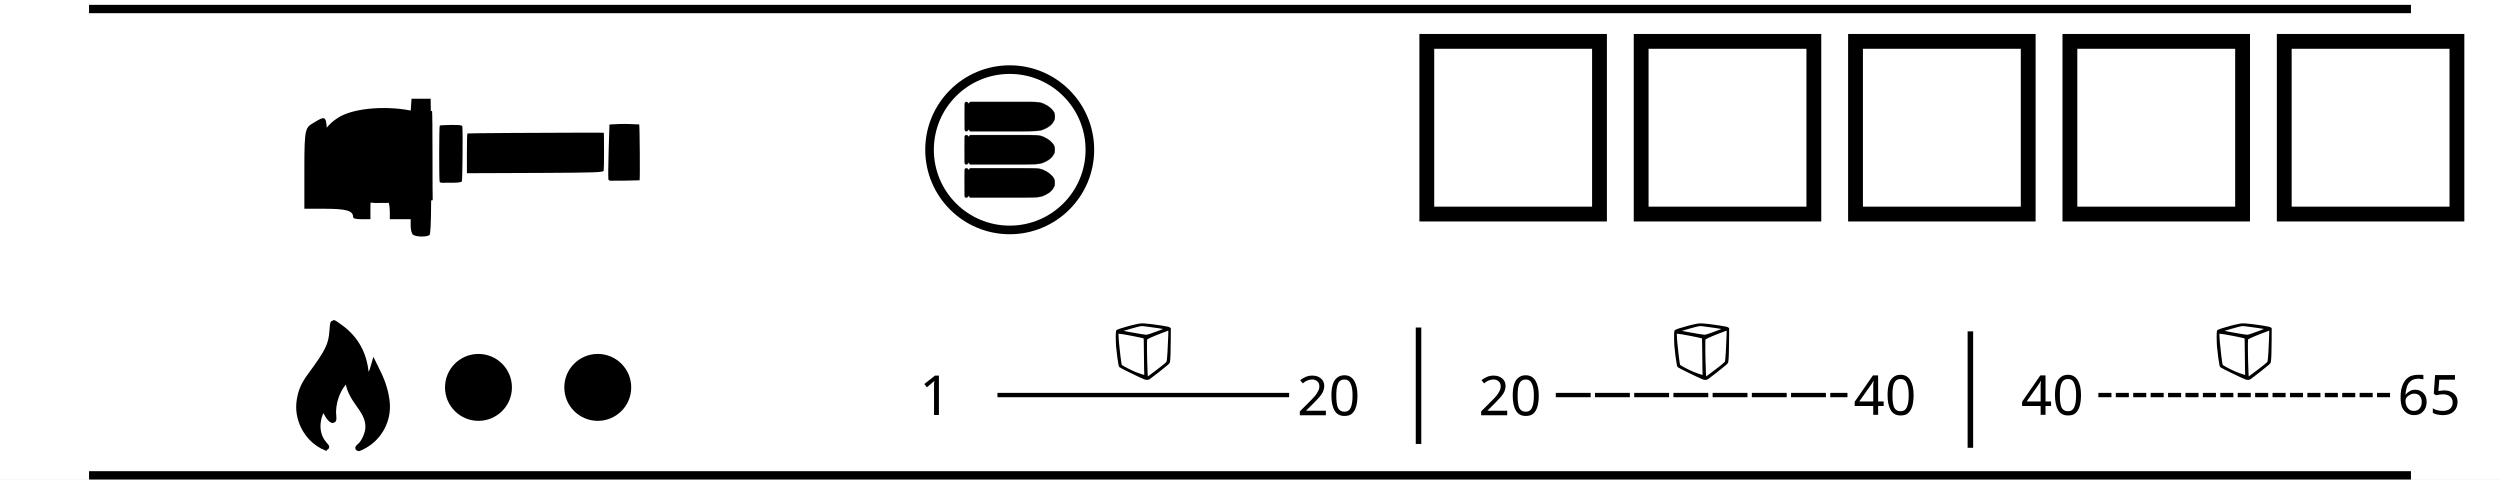
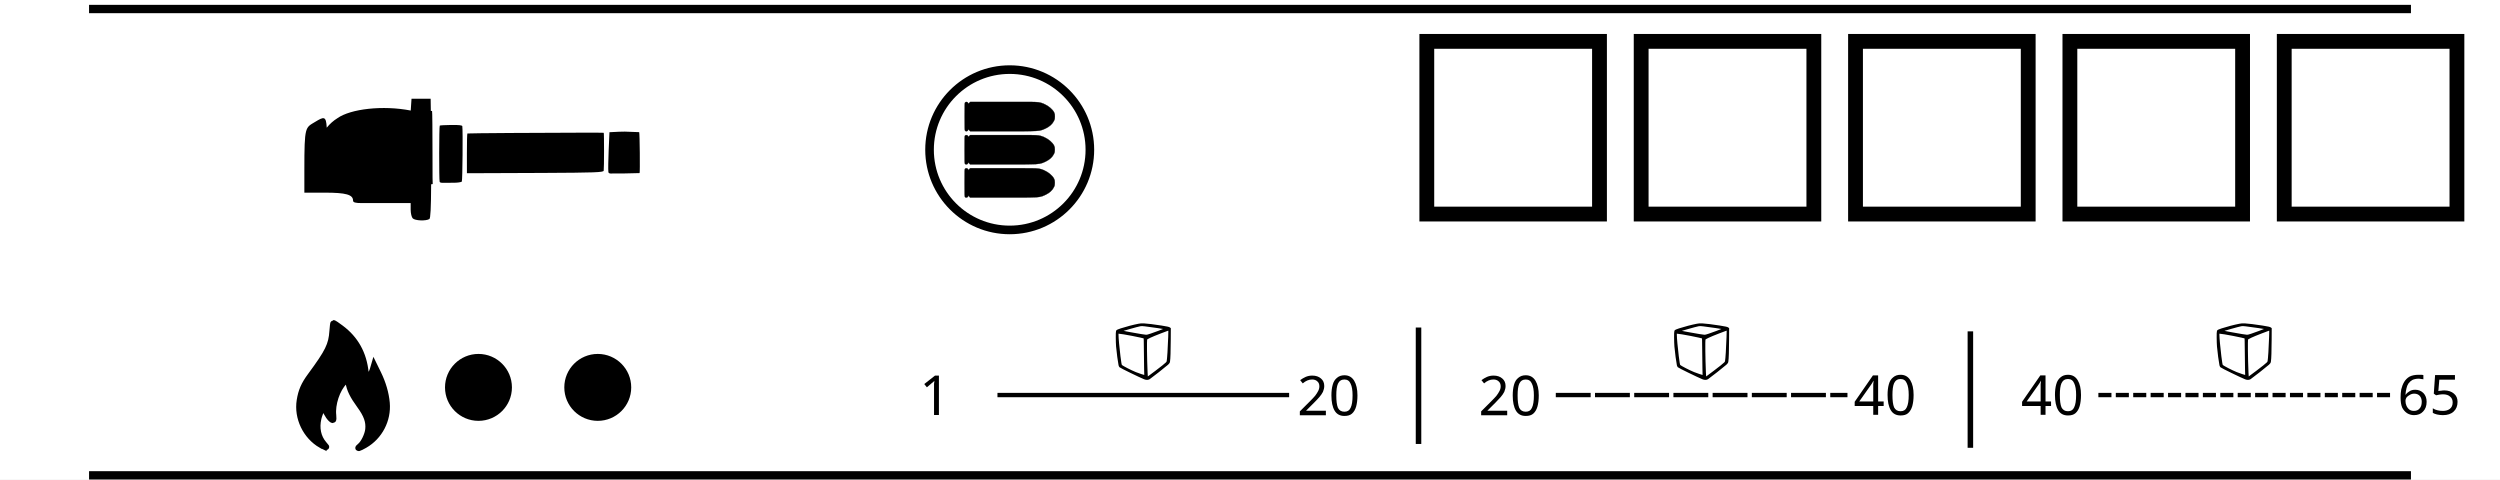
<svg xmlns="http://www.w3.org/2000/svg" width="120mm" height="23.017mm" viewBox="0 0 120 23.017" version="1.1" id="svg1100">
  <defs id="defs1094" />
  <g id="layer3" style="display:inline" />
  <g id="layer2" style="display:none" transform="translate(0,0.2323513)">
    <g id="g1399" transform="translate(-6.797849)">
      <rect y="11.403" x="50.431" height="11" width="74.995" id="rect1878-3" style="display:inline;opacity:1;vector-effect:none;fill:#ffe680;fill-opacity:1;stroke:none;stroke-width:0.475;stroke-linecap:butt;stroke-linejoin:miter;stroke-miterlimit:4;stroke-dasharray:none;stroke-dashoffset:0;stroke-opacity:1" />
      <rect y="0.302" x="8.169" height="22.148" width="42.262" id="rect1868" style="display:inline;opacity:1;vector-effect:none;fill:#decd87;fill-opacity:1;stroke:none;stroke-width:0.395;stroke-linecap:butt;stroke-linejoin:miter;stroke-miterlimit:4;stroke-dasharray:none;stroke-dashoffset:0;stroke-opacity:1" />
      <rect y="0.398" x="50.431" height="11" width="74.995" id="rect1878" style="display:inline;opacity:1;vector-effect:none;fill:#deaa87;fill-opacity:1;stroke:none;stroke-width:0.475;stroke-linecap:butt;stroke-linejoin:miter;stroke-miterlimit:4;stroke-dasharray:none;stroke-dashoffset:0;stroke-opacity:1" />
      <rect y="12.891" x="76.864" height="8.023" width="22" id="rect1878-7-3" style="display:inline;opacity:1;vector-effect:none;fill:#eeffaa;fill-opacity:1;stroke:none;stroke-width:0.193;stroke-linecap:butt;stroke-linejoin:miter;stroke-miterlimit:4;stroke-dasharray:none;stroke-dashoffset:0;stroke-opacity:1" />
      <rect y="12.891" x="103.296" height="8.023" width="22" id="rect1878-7-56" style="display:inline;opacity:1;vector-effect:none;fill:#ccffaa;fill-opacity:1;stroke:none;stroke-width:0.218;stroke-linecap:butt;stroke-linejoin:miter;stroke-miterlimit:4;stroke-dasharray:none;stroke-dashoffset:0;stroke-opacity:1" />
      <rect y="12.681" x="50.431" height="8.444" width="22" id="rect1878-7" style="display:inline;opacity:1;vector-effect:none;fill:#ff9955;fill-opacity:1;stroke:none;stroke-width:0.223;stroke-linecap:butt;stroke-linejoin:miter;stroke-miterlimit:4;stroke-dasharray:none;stroke-dashoffset:0;stroke-opacity:1" />
      <rect y="13.159" x="77.364" height="7.488" width="21" id="rect1878-7-2-7" style="display:inline;opacity:1;vector-effect:none;fill:#ddff55;fill-opacity:1;stroke:none;stroke-width:0.205;stroke-linecap:butt;stroke-linejoin:miter;stroke-miterlimit:4;stroke-dasharray:none;stroke-dashoffset:0;stroke-opacity:1" />
      <rect y="13.159" x="103.796" height="7.488" width="21" id="rect1878-7-2-7-0" style="display:inline;opacity:1;vector-effect:none;fill:#66ff00;fill-opacity:1;stroke:none;stroke-width:0.205;stroke-linecap:butt;stroke-linejoin:miter;stroke-miterlimit:4;stroke-dasharray:none;stroke-dashoffset:0;stroke-opacity:1" />
      <rect y="13.159" x="50.931" height="7.488" width="21" id="rect1878-7-2" style="display:inline;opacity:1;vector-effect:none;fill:#d45500;fill-opacity:1;stroke:none;stroke-width:0.205;stroke-linecap:butt;stroke-linejoin:miter;stroke-miterlimit:4;stroke-dasharray:none;stroke-dashoffset:0;stroke-opacity:1" />
    </g>
  </g>
  <g id="layer1" transform="translate(28.06016,-27.59571)" style="display:inline">
    <g transform="matrix(0.3527936,0,0,0.3527936,27.66483,22.56444)" id="layer1-6-3-2" />
    <rect style="display:inline;opacity:1;fill:#ffffff;fill-opacity:1;stroke:none;stroke-width:0.711;stroke-miterlimit:4;stroke-dasharray:none;stroke-dashoffset:0;stroke-opacity:1" id="rect1126" width="119.999" height="23.018" x="-28.06" y="27.596" />
    <g style="display:inline" id="g9128" transform="translate(-107.6295,-199.3465)">
      <path id="path9084" d="M 83.844,227.375 H 195.295" style="fill:none;stroke:#000000;stroke-width:0.4;stroke-linecap:butt;stroke-linejoin:miter;stroke-miterlimit:4;stroke-dasharray:none;stroke-opacity:1" />
      <path id="path9084-3" d="M 83.844,249.759 H 195.295" style="fill:none;stroke:#000000;stroke-width:0.4;stroke-linecap:butt;stroke-linejoin:miter;stroke-miterlimit:4;stroke-dasharray:none;stroke-opacity:1" />
    </g>
    <g id="g931" transform="matrix(1.324056,0,0,1.324056,-63.33416,-8.525007)">
      <circle r="2.906" cy="32.71" cx="63.245" id="path1760-3" style="opacity:1;vector-effect:none;fill:#ffffff;fill-opacity:1;stroke:#000000;stroke-width:0.312;stroke-linecap:butt;stroke-linejoin:miter;stroke-miterlimit:4;stroke-dasharray:none;stroke-dashoffset:0;stroke-opacity:1" />
      <g transform="matrix(0.5777606,0,0,0.5777606,39.26614,11.61094)" style="stroke:#000000;stroke-opacity:1" id="g1314">
        <path style="fill:#000000;stroke:#000000;stroke-width:0.017;stroke-opacity:1" d="m 38.791,35.598 c -0.032,-0.003 -0.064,0.006 -0.088,0.028 -0.029,0.027 -0.031,0.077 -0.031,0.888 0,0.776 0.003,0.863 0.028,0.891 0.043,0.048 0.132,0.041 0.175,-0.014 0.012,-0.015 0.019,-0.039 0.025,-0.081 l 0.06,0.062 0.063,0.064 h 1.674 1.674 l 0.453,-0.008 c 0.542,-0.009 0.645,-0.028 0.931,-0.167 0.25,-0.122 0.42,-0.276 0.514,-0.466 0.06,-0.121 0.064,-0.14 0.064,-0.284 0,-0.132 -0.006,-0.168 -0.046,-0.253 -0.091,-0.194 -0.362,-0.421 -0.647,-0.543 -0.242,-0.103 -0.363,-0.111 -0.749,-0.117 -0.192,-0.003 -0.386,-0.004 -0.43,-0.002 l -0.088,-5.11e-4 H 40.698 39.026 l -0.064,0.063 -0.062,0.061 c -0.005,-0.041 -0.012,-0.064 -0.024,-0.079 -0.021,-0.026 -0.052,-0.042 -0.083,-0.045 z" id="path1002-7-2-3" />
        <path style="fill:#000000;stroke:#000000;stroke-width:0.017;stroke-opacity:1" d="m 38.791,37.679 c -0.032,-0.003 -0.064,0.006 -0.088,0.028 -0.029,0.027 -0.031,0.077 -0.031,0.888 0,0.776 0.003,0.863 0.028,0.891 0.043,0.048 0.132,0.041 0.175,-0.014 0.012,-0.015 0.019,-0.039 0.025,-0.081 l 0.06,0.062 0.063,0.064 h 1.674 1.674 l 0.453,-0.008 c 0.542,-0.009 0.645,-0.028 0.931,-0.167 0.25,-0.122 0.42,-0.276 0.514,-0.466 0.06,-0.121 0.064,-0.14 0.064,-0.284 0,-0.132 -0.006,-0.168 -0.046,-0.253 -0.091,-0.194 -0.362,-0.421 -0.647,-0.543 -0.242,-0.103 -0.363,-0.111 -0.749,-0.117 -0.192,-0.003 -0.386,-0.004 -0.43,-0.002 l -0.088,-5.12e-4 H 40.698 39.026 l -0.064,0.063 -0.062,0.061 c -0.005,-0.041 -0.012,-0.064 -0.024,-0.079 -0.021,-0.026 -0.052,-0.042 -0.083,-0.045 z" id="path1002-7-0-7" />
        <path style="fill:#000000;stroke:#000000;stroke-width:0.017;stroke-opacity:1" d="m 38.795,33.518 c -0.032,-0.003 -0.064,0.006 -0.088,0.028 -0.029,0.027 -0.031,0.077 -0.031,0.888 0,0.776 0.003,0.863 0.028,0.891 0.043,0.048 0.132,0.041 0.175,-0.014 0.012,-0.015 0.019,-0.039 0.025,-0.081 l 0.06,0.062 0.063,0.064 h 1.674 1.674 l 0.453,-0.008 c 0.542,-0.009 0.645,-0.028 0.931,-0.167 0.25,-0.122 0.42,-0.276 0.514,-0.466 0.06,-0.121 0.064,-0.14 0.064,-0.284 0,-0.132 -0.006,-0.168 -0.046,-0.253 -0.091,-0.194 -0.362,-0.421 -0.647,-0.543 -0.242,-0.103 -0.363,-0.111 -0.749,-0.117 -0.192,-0.003 -0.386,-0.004 -0.43,-0.002 l -0.088,-5.11e-4 H 40.701 39.029 l -0.064,0.063 -0.062,0.061 c -0.005,-0.041 -0.012,-0.064 -0.024,-0.079 -0.021,-0.026 -0.052,-0.042 -0.083,-0.045 z" id="path1002-7-2-3-5" />
      </g>
    </g>
    <g style="display:inline" id="g1033" transform="translate(19.24769,66.19843)">
      <rect y="-36.617" x="21.179" height="8.289" width="8.289" id="rect925-7-3-61-49-09" style="display:inline;opacity:1;vector-effect:none;fill:#ffffff;fill-opacity:1;stroke:#000000;stroke-width:0.711;stroke-linecap:butt;stroke-linejoin:miter;stroke-miterlimit:4;stroke-dasharray:none;stroke-dashoffset:0;stroke-opacity:1" />
      <rect y="-36.617" x="31.468" height="8.289" width="8.289" id="rect925-7-3-61-49-0-6" style="display:inline;opacity:1;vector-effect:none;fill:#ffffff;fill-opacity:1;stroke:#000000;stroke-width:0.711;stroke-linecap:butt;stroke-linejoin:miter;stroke-miterlimit:4;stroke-dasharray:none;stroke-dashoffset:0;stroke-opacity:1" />
      <rect y="-36.617" x="41.757" height="8.289" width="8.289" id="rect925-7-3-61-49-9-3" style="display:inline;opacity:1;vector-effect:none;fill:#ffffff;fill-opacity:1;stroke:#000000;stroke-width:0.711;stroke-linecap:butt;stroke-linejoin:miter;stroke-miterlimit:4;stroke-dasharray:none;stroke-dashoffset:0;stroke-opacity:1" />
      <rect y="-36.617" x="52.047" height="8.289" width="8.289" id="rect925-7-3-61-49-1-8" style="display:inline;opacity:1;vector-effect:none;fill:#ffffff;fill-opacity:1;stroke:#000000;stroke-width:0.711;stroke-linecap:butt;stroke-linejoin:miter;stroke-miterlimit:4;stroke-dasharray:none;stroke-dashoffset:0;stroke-opacity:1" />
      <rect y="-36.617" x="62.336" height="8.289" width="8.289" id="rect925-7-3-61-49-7-5" style="display:inline;opacity:1;vector-effect:none;fill:#ffffff;fill-opacity:1;stroke:#000000;stroke-width:0.711;stroke-linecap:butt;stroke-linejoin:miter;stroke-miterlimit:4;stroke-dasharray:none;stroke-dashoffset:0;stroke-opacity:1" />
    </g>
-     <path style="fill:#000000;stroke-width:0.055" d="m -8.307,32.335 -0.038,0.567 c -1.336,-0.262 -2.889,-0.081 -3.517,0.366 -0.195,0.121 -0.368,0.273 -0.515,0.457 -0.028,-0.574 -0.137,-0.534 -0.558,-0.278 -0.47,0.287 -0.516,0.186 -0.516,2.289 v 1.88 h 0.983 c 1.014,0 1.354,0.095 1.354,0.38 0,0.089 0.109,0.121 0.417,0.121 h 0.417 v -0.546 c 0,-0.102 0.003,-0.181 0.006,-0.253 0.198,0.023 0.185,0.028 0.878,0.016 0.029,0.129 0.047,0.266 0.047,0.406 v 0.378 h 0.501 0.5 v 0.317 c 0,0.174 0.045,0.362 0.1,0.417 0.113,0.113 0.637,0.133 0.798,0.031 0.054,-0.034 0.078,-0.504 0.085,-1.668 0.022,-0.004 0.056,-0.006 0.075,-0.01 -0.006,-0.058 -0.011,-1.038 -0.01,-2.178 2.14e-4,-1.139 -0.009,-2.086 -0.021,-2.103 -8.74e-4,-0.002 -0.045,-0.003 -0.059,-0.004 l -0.009,-0.585 h -0.459 z m 9.501,1.237 c 0,0 -0.084,2.369 -0.051,2.634 0.005,0.037 0.054,0.066 0.11,0.064 0.775,-0.01 0.58,0.008 1.387,-0.02 0.026,-0.018 0.007,-2.642 -0.019,-2.681 -0.764,-0.029 -0.598,-0.04 -1.427,0.003 z m -7.592,0.021 c -0.286,0.004 -0.535,0.017 -0.554,0.03 -0.033,0.023 -0.038,2.601 -0.004,2.702 0.009,0.027 0.071,0.047 0.137,0.044 0.067,-0.003 0.293,-0.004 0.504,-0.002 0.211,0.002 0.401,-0.025 0.423,-0.06 0.032,-0.052 0.053,-2.439 0.023,-2.654 -0.007,-0.047 -0.156,-0.064 -0.529,-0.059 z m 6.292,0.37 c -1.835,0.002 -5.494,0.025 -5.519,0.039 -0.014,0.008 -0.025,0.44 -0.024,0.96 l 0.001,0.946 0.372,4.5e-4 c 0.204,2.43e-4 1.677,-0.006 3.273,-0.013 2.484,-0.012 2.905,-0.027 2.92,-0.106 0.021,-0.107 0.023,-1.8 0.002,-1.821 -0.004,-0.005 -0.414,-0.006 -1.025,-0.005 z" id="path948" />
+     <path style="fill:#000000;stroke-width:0.055" d="m -8.307,32.335 -0.038,0.567 c -1.336,-0.262 -2.889,-0.081 -3.517,0.366 -0.195,0.121 -0.368,0.273 -0.515,0.457 -0.028,-0.574 -0.137,-0.534 -0.558,-0.278 -0.47,0.287 -0.516,0.186 -0.516,2.289 v 1.107 h 0.983 c 1.014,0 1.354,0.095 1.354,0.38 0,0.089 0.109,0.121 0.417,0.121 h 0.417 l 0.931,-4e-6 h 0.501 0.5 v 0.317 c 0,0.174 0.045,0.362 0.1,0.417 0.113,0.113 0.637,0.133 0.798,0.031 0.054,-0.034 0.078,-0.504 0.085,-1.668 0.022,-0.004 0.056,-0.006 0.075,-0.01 -0.006,-0.058 -0.011,-0.265 -0.01,-1.405 2.14e-4,-1.139 -0.009,-2.086 -0.021,-2.103 -8.74e-4,-0.002 -0.045,-0.003 -0.059,-0.004 l -0.009,-0.585 h -0.459 z m 9.501,1.607 c 0,0 -0.084,1.653 -0.051,1.918 0.005,0.037 0.054,0.066 0.11,0.064 0.775,-0.01 0.58,0.008 1.387,-0.02 0.026,-0.018 0.007,-1.926 -0.019,-1.965 -0.764,-0.029 -0.598,-0.04 -1.427,0.003 z m -7.592,-0.348 c -0.286,0.004 -0.535,0.017 -0.554,0.03 -0.033,0.023 -0.038,2.601 -0.004,2.702 0.009,0.027 0.071,0.047 0.137,0.044 0.067,-0.003 0.293,-0.004 0.504,-0.002 0.211,0.002 0.401,-0.025 0.423,-0.06 0.032,-0.052 0.053,-2.439 0.023,-2.654 -0.007,-0.047 -0.156,-0.064 -0.529,-0.059 z m 6.292,0.37 c -1.835,0.002 -5.494,0.025 -5.519,0.039 -0.014,0.008 -0.025,0.44 -0.024,0.96 l 0.001,0.946 0.372,4.5e-4 c 0.204,2.43e-4 1.677,-0.006 3.273,-0.013 2.484,-0.012 2.905,-0.027 2.92,-0.106 0.021,-0.107 0.023,-1.8 0.002,-1.821 -0.004,-0.005 -0.414,-0.006 -1.025,-0.005 z" id="path948" />
    <g id="g901" transform="translate(-6.853584,1.058333)">
      <path id="path826-3" d="m -5.786,47.9 c -0.74,-0.425 -1.163,-1.306 -1.029,-2.145 0.072,-0.452 0.205,-0.757 0.513,-1.175 0.855,-1.161 1.011,-1.478 1.057,-2.151 0.015,-0.211 0.036,-0.384 0.049,-0.384 0.012,0 0.168,0.108 0.345,0.239 0.703,0.521 1.098,1.229 1.19,2.134 l 0.035,0.348 0.128,-0.136 c 0.07,-0.075 0.155,-0.229 0.189,-0.344 l 0.061,-0.208 0.191,0.391 c 0.228,0.466 0.37,0.954 0.41,1.407 0.072,0.819 -0.343,1.616 -1.052,2.023 -0.285,0.163 -0.393,0.191 -0.223,0.057 0.174,-0.137 0.369,-0.535 0.397,-0.811 0.038,-0.372 -0.075,-0.692 -0.409,-1.149 -0.335,-0.459 -0.488,-0.77 -0.533,-1.083 l -0.032,-0.225 -0.183,0.178 c -0.349,0.339 -0.596,1.081 -0.534,1.603 0.015,0.125 0.009,0.227 -0.013,0.227 -0.089,0 -0.326,-0.335 -0.352,-0.499 -0.016,-0.097 -0.035,-0.207 -0.042,-0.245 -0.017,-0.09 -0.246,0.409 -0.305,0.664 -0.11,0.477 -0.018,0.911 0.261,1.237 0.09,0.105 0.157,0.191 0.149,0.191 -0.008,-1.8e-4 -0.129,-0.065 -0.267,-0.145 z" style="fill:#000000;stroke:#000000;stroke-width:0.3;stroke-miterlimit:4;stroke-dasharray:none;stroke-opacity:1" />
      <circle r="1.606" cy="45.132" cx="1.76" id="path3810" style="opacity:1;vector-effect:none;fill:#000000;fill-opacity:1;stroke:none;stroke-width:0.292;stroke-linecap:butt;stroke-linejoin:miter;stroke-miterlimit:4;stroke-dasharray:0.876, 0.292;stroke-dashoffset:0;stroke-opacity:1" />
      <circle r="1.606" cy="45.132" cx="7.486" id="path3810-8" style="opacity:1;vector-effect:none;fill:#000000;fill-opacity:1;stroke:none;stroke-width:0.292;stroke-linecap:butt;stroke-linejoin:miter;stroke-miterlimit:4;stroke-dasharray:0.876, 0.292;stroke-dashoffset:0;stroke-opacity:1" />
    </g>
    <g id="g319" transform="translate(0,1.451901)">
      <path id="path1183-3" d="m 40.029,41.865 v 5.589" style="fill:none;stroke:#000000;stroke-width:0.265px;stroke-linecap:butt;stroke-linejoin:miter;stroke-opacity:1" />
      <text id="text1088-6" y="46.059" x="16.071" style="font-style:normal;font-weight:normal;font-size:132.329px;line-height:1.25;font-family:sans-serif;letter-spacing:0px;word-spacing:0px;fill:#000000;fill-opacity:1;stroke:none;stroke-width:0.221" xml:space="preserve">
        <tspan style="font-size:2.647px;stroke-width:0.221" y="46.059" x="16.071" id="tspan1086-7">1</tspan>
      </text>
      <path id="path1090-5" d="m 19.818,45.106 h 14" style="fill:none;stroke:#000000;stroke-width:0.209px;stroke-linecap:butt;stroke-linejoin:miter;stroke-opacity:1" />
      <text id="text1088-0-3" y="46.076" x="34.206" style="font-style:normal;font-weight:normal;font-size:132.329px;line-height:1.25;font-family:sans-serif;letter-spacing:0px;word-spacing:0px;fill:#000000;fill-opacity:1;stroke:none;stroke-width:0.221" xml:space="preserve">
        <tspan style="font-size:2.647px;stroke-width:0.221" y="46.076" x="34.206" id="tspan1086-9-5">20</tspan>
      </text>
      <g id="layer1-6-75-2" transform="matrix(0.3527936,0,0,0.3527936,21.39054,25.9951)">
        <path style="fill:#000000;stroke:#000000;stroke-width:0.229;stroke-miterlimit:4;stroke-dasharray:none;stroke-opacity:1" d="m 15.551,51.922 c -0.685,-0.28 -3.206,-1.507 -3.325,-1.619 -0.034,-0.032 -0.077,-0.127 -0.096,-0.212 -0.089,-0.411 -0.263,-1.723 -0.333,-2.52 -0.05,-0.571 -0.06,-2.009 -0.014,-2.095 0.04,-0.075 0.184,-0.144 0.562,-0.267 0.723,-0.236 1.733,-0.5 2.411,-0.628 0.275,-0.052 0.396,-0.06 0.707,-0.047 0.415,0.017 1.429,0.142 2.382,0.293 0.766,0.122 1.02,0.178 1.104,0.247 l 0.065,0.053 -0.008,1.496 c -0.008,1.566 -0.043,2.635 -0.097,2.954 -0.03,0.179 -0.041,0.198 -0.224,0.376 -0.197,0.192 -2.306,1.852 -2.496,1.964 -0.172,0.102 -0.398,0.103 -0.64,0.005 z m 0.682,-0.313 c 0.354,-0.251 1.358,-1.012 1.815,-1.377 0.537,-0.429 0.599,-0.494 0.634,-0.667 0.062,-0.31 0.155,-1.795 0.205,-3.276 0.028,-0.826 0.027,-0.94 -0.012,-0.979 -0.051,-0.051 -0.077,-0.043 -1.159,0.375 -1.27,0.491 -1.845,0.759 -1.912,0.891 -0.06,0.119 -0.033,2.613 0.049,4.516 0.025,0.586 0.04,0.707 0.087,0.707 0.012,0 0.144,-0.086 0.293,-0.192 z m -0.623,-1.014 c -0.012,-0.536 -0.027,-1.695 -0.033,-2.575 -0.008,-1.256 -0.018,-1.608 -0.047,-1.634 -0.106,-0.097 -3.102,-0.678 -3.496,-0.678 h -0.135 l 3.71e-4,0.281 c 5.78e-4,0.446 0.108,1.632 0.262,2.894 0.107,0.876 0.164,1.198 0.225,1.27 0.108,0.127 1.297,0.742 1.931,0.998 0.417,0.169 1.152,0.414 1.246,0.416 l 0.07,0.001 z m 0.779,-4.666 c 0.521,-0.175 1.631,-0.587 1.882,-0.699 0.124,-0.055 0.155,-0.08 0.123,-0.098 -0.083,-0.046 -1.836,-0.313 -2.781,-0.423 -0.349,-0.041 -0.466,-0.044 -0.635,-0.017 -0.32,0.05 -2.598,0.698 -2.657,0.756 -0.032,0.031 0.195,0.081 1.179,0.262 1.326,0.243 2.098,0.37 2.267,0.372 0.12,0.002 0.273,-0.036 0.621,-0.153 z" id="path828-35-3" />
      </g>
      <text id="text1088-1-6" y="46.076" x="42.91" style="font-style:normal;font-weight:normal;font-size:132.329px;line-height:1.25;font-family:sans-serif;letter-spacing:0px;word-spacing:0px;fill:#000000;fill-opacity:1;stroke:none;stroke-width:0.221" xml:space="preserve">
        <tspan style="font-size:2.647px;stroke-width:0.221" y="46.076" x="42.91" id="tspan1086-8-2">20</tspan>
      </text>
      <text id="text1088-0-9-9" y="46.057" x="60.901" style="font-style:normal;font-weight:normal;font-size:132.329px;line-height:1.25;font-family:sans-serif;letter-spacing:0px;word-spacing:0px;fill:#000000;fill-opacity:1;stroke:none;stroke-width:0.221" xml:space="preserve">
        <tspan style="font-size:2.647px;stroke-width:0.221" y="46.057" x="60.901" id="tspan1086-9-2-1">40</tspan>
      </text>
      <g id="layer1-6-3-2-32" transform="matrix(0.3527936,0,0,0.3527936,48.19011,25.9951)">
        <path style="fill:#000000;stroke:#000000;stroke-width:0.229;stroke-miterlimit:4;stroke-dasharray:none;stroke-opacity:1" d="m 15.551,51.922 c -0.685,-0.28 -3.206,-1.507 -3.325,-1.619 -0.034,-0.032 -0.077,-0.127 -0.096,-0.212 -0.089,-0.411 -0.263,-1.723 -0.333,-2.52 -0.05,-0.571 -0.06,-2.009 -0.014,-2.095 0.04,-0.075 0.184,-0.144 0.562,-0.267 0.723,-0.236 1.733,-0.5 2.411,-0.628 0.275,-0.052 0.396,-0.06 0.707,-0.047 0.415,0.017 1.429,0.142 2.382,0.293 0.766,0.122 1.02,0.178 1.104,0.247 l 0.065,0.053 -0.008,1.496 c -0.008,1.566 -0.043,2.635 -0.097,2.954 -0.03,0.179 -0.041,0.198 -0.224,0.376 -0.197,0.192 -2.306,1.852 -2.496,1.964 -0.172,0.102 -0.398,0.103 -0.64,0.005 z m 0.682,-0.313 c 0.354,-0.251 1.358,-1.012 1.815,-1.377 0.537,-0.429 0.599,-0.494 0.634,-0.667 0.062,-0.31 0.155,-1.795 0.205,-3.276 0.028,-0.826 0.027,-0.94 -0.012,-0.979 -0.051,-0.051 -0.077,-0.043 -1.159,0.375 -1.27,0.491 -1.845,0.759 -1.912,0.891 -0.06,0.119 -0.033,2.613 0.049,4.516 0.025,0.586 0.04,0.707 0.087,0.707 0.012,0 0.144,-0.086 0.293,-0.192 z m -0.623,-1.014 c -0.012,-0.536 -0.027,-1.695 -0.033,-2.575 -0.008,-1.256 -0.018,-1.608 -0.047,-1.634 -0.106,-0.097 -3.102,-0.678 -3.496,-0.678 h -0.135 l 3.71e-4,0.281 c 5.78e-4,0.446 0.108,1.632 0.262,2.894 0.107,0.876 0.164,1.198 0.225,1.27 0.108,0.127 1.297,0.742 1.931,0.998 0.417,0.169 1.152,0.414 1.246,0.416 l 0.07,0.001 z m 0.779,-4.666 c 0.521,-0.175 1.631,-0.587 1.882,-0.699 0.124,-0.055 0.155,-0.08 0.123,-0.098 -0.083,-0.046 -1.836,-0.313 -2.781,-0.423 -0.349,-0.041 -0.466,-0.044 -0.635,-0.017 -0.32,0.05 -2.598,0.698 -2.657,0.756 -0.032,0.031 0.195,0.081 1.179,0.262 1.326,0.243 2.098,0.37 2.267,0.372 0.12,0.002 0.273,-0.036 0.621,-0.153 z" id="path828-6-0-0" />
      </g>
      <path id="path1090-2-2" d="M 46.618,45.106 H 60.618" style="fill:none;stroke:#000000;stroke-width:0.209;stroke-linecap:butt;stroke-linejoin:miter;stroke-miterlimit:4;stroke-dasharray:1.673, 0.209;stroke-dashoffset:0;stroke-opacity:1" />
      <text id="text1088-8-7" y="46.057" x="68.939" style="font-style:normal;font-weight:normal;font-size:132.329px;line-height:1.25;font-family:sans-serif;letter-spacing:0px;word-spacing:0px;fill:#000000;fill-opacity:1;stroke:none;stroke-width:0.221" xml:space="preserve">
        <tspan style="font-size:2.647px;stroke-width:0.221" y="46.057" x="68.939" id="tspan1086-97-0">40</tspan>
      </text>
      <text id="text1088-0-6-9" y="46.04" x="87.026" style="font-style:normal;font-weight:normal;font-size:132.329px;line-height:1.25;font-family:sans-serif;letter-spacing:0px;word-spacing:0px;fill:#000000;fill-opacity:1;stroke:none;stroke-width:0.221" xml:space="preserve">
        <tspan style="font-size:2.647px;stroke-width:0.221" y="46.04" x="87.026" id="tspan1086-9-1-3">65</tspan>
      </text>
      <g id="layer1-6-3-2-37" transform="matrix(0.3527936,0,0,0.3527936,74.23373,25.9951)">
        <path style="fill:#000000;stroke:#000000;stroke-width:0.229;stroke-miterlimit:4;stroke-dasharray:none;stroke-opacity:1" d="m 15.551,51.922 c -0.685,-0.28 -3.206,-1.507 -3.325,-1.619 -0.034,-0.032 -0.077,-0.127 -0.096,-0.212 -0.089,-0.411 -0.263,-1.723 -0.333,-2.52 -0.05,-0.571 -0.06,-2.009 -0.014,-2.095 0.04,-0.075 0.184,-0.144 0.562,-0.267 0.723,-0.236 1.733,-0.5 2.411,-0.628 0.275,-0.052 0.396,-0.06 0.707,-0.047 0.415,0.017 1.429,0.142 2.382,0.293 0.766,0.122 1.02,0.178 1.104,0.247 l 0.065,0.053 -0.008,1.496 c -0.008,1.566 -0.043,2.635 -0.097,2.954 -0.03,0.179 -0.041,0.198 -0.224,0.376 -0.197,0.192 -2.306,1.852 -2.496,1.964 -0.172,0.102 -0.398,0.103 -0.64,0.005 z m 0.682,-0.313 c 0.354,-0.251 1.358,-1.012 1.815,-1.377 0.537,-0.429 0.599,-0.494 0.634,-0.667 0.062,-0.31 0.155,-1.795 0.205,-3.276 0.028,-0.826 0.027,-0.94 -0.012,-0.979 -0.051,-0.051 -0.077,-0.043 -1.159,0.375 -1.27,0.491 -1.845,0.759 -1.912,0.891 -0.06,0.119 -0.033,2.613 0.049,4.516 0.025,0.586 0.04,0.707 0.087,0.707 0.012,0 0.144,-0.086 0.293,-0.192 z m -0.623,-1.014 c -0.012,-0.536 -0.027,-1.695 -0.033,-2.575 -0.008,-1.256 -0.018,-1.608 -0.047,-1.634 -0.106,-0.097 -3.102,-0.678 -3.496,-0.678 h -0.135 l 3.71e-4,0.281 c 5.78e-4,0.446 0.108,1.632 0.262,2.894 0.107,0.876 0.164,1.198 0.225,1.27 0.108,0.127 1.297,0.742 1.931,0.998 0.417,0.169 1.152,0.414 1.246,0.416 l 0.07,0.001 z m 0.779,-4.666 c 0.521,-0.175 1.631,-0.587 1.882,-0.699 0.124,-0.055 0.155,-0.08 0.123,-0.098 -0.083,-0.046 -1.836,-0.313 -2.781,-0.423 -0.349,-0.041 -0.466,-0.044 -0.635,-0.017 -0.32,0.05 -2.598,0.698 -2.657,0.756 -0.032,0.031 0.195,0.081 1.179,0.262 1.326,0.243 2.098,0.37 2.267,0.372 0.12,0.002 0.273,-0.036 0.621,-0.153 z" id="path828-6-0-4" />
      </g>
      <path id="path1090-2-1-6" d="M 72.662,45.106 H 86.662" style="fill:none;stroke:#000000;stroke-width:0.209;stroke-linecap:butt;stroke-linejoin:miter;stroke-miterlimit:4;stroke-dasharray:0.627, 0.209;stroke-dashoffset:0;stroke-opacity:1" />
      <path id="path1183-2-0" d="m 66.518,42.049 v 5.589" style="fill:none;stroke:#000000;stroke-width:0.265px;stroke-linecap:butt;stroke-linejoin:miter;stroke-opacity:1" />
    </g>
  </g>
</svg>
